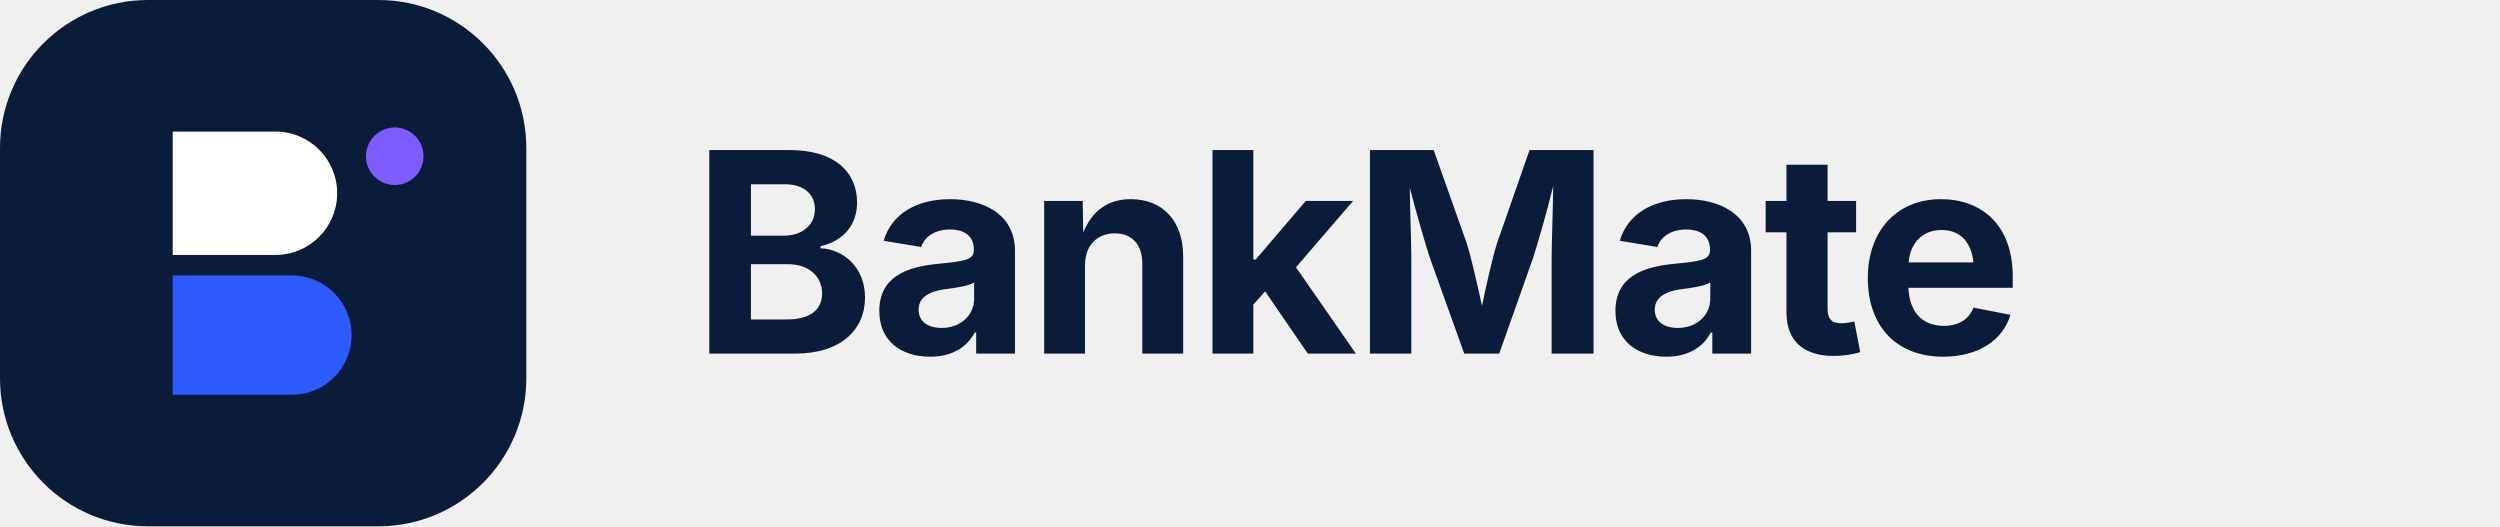
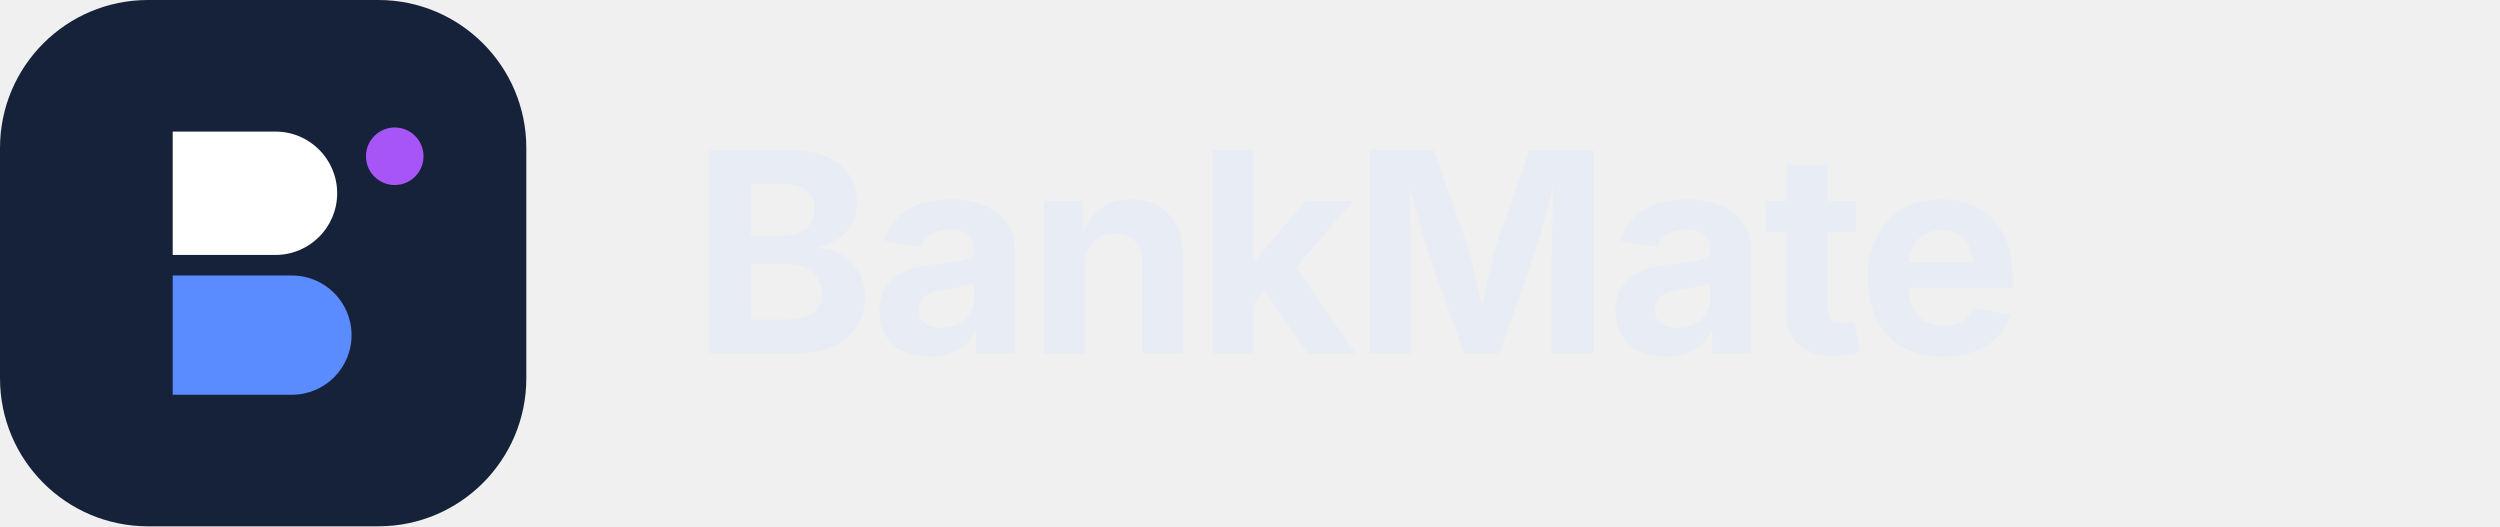
<svg xmlns="http://www.w3.org/2000/svg" width="152" height="32" viewBox="0 0 152 32" fill="none">
-   <rect width="32" height="32" rx="9" fill="#0B1B3A" />
+   <rect width="32" height="32" rx="9" fill="#16213A" />
  <path d="M10.5 8h6.25a3.75 3.75 0 0 1 0 7.5H10.5z" fill="#FFFFFF" />
-   <path d="M10.5 16.75h7.25a3.625 3.625 0 0 1 0 7.25H10.5z" fill="#2E5BFF" />
-   <circle cx="24" cy="9.5" r="1.75" fill="#7C5CFF" />
-   <text x="42" y="21.5" fill="#0B1B3A" font-family="'Inter Tight', Inter, -apple-system, BlinkMacSystemFont, 'Segoe UI', Helvetica, Arial, sans-serif" font-size="17" font-weight="700" letter-spacing="-0.35">BankMate</text>
+   <path d="M10.5 16.75h7.25a3.625 3.625 0 0 1 0 7.25H10.5z" fill="#5B8CFF" />
+   <circle cx="24" cy="9.5" r="1.75" fill="#A855F7" />
+   <text x="42" y="21.5" fill="#E7ECF5" font-family="'Inter Tight', Inter, -apple-system, BlinkMacSystemFont, 'Segoe UI', Helvetica, Arial, sans-serif" font-size="17" font-weight="700" letter-spacing="-0.35">BankMate</text>
</svg>
